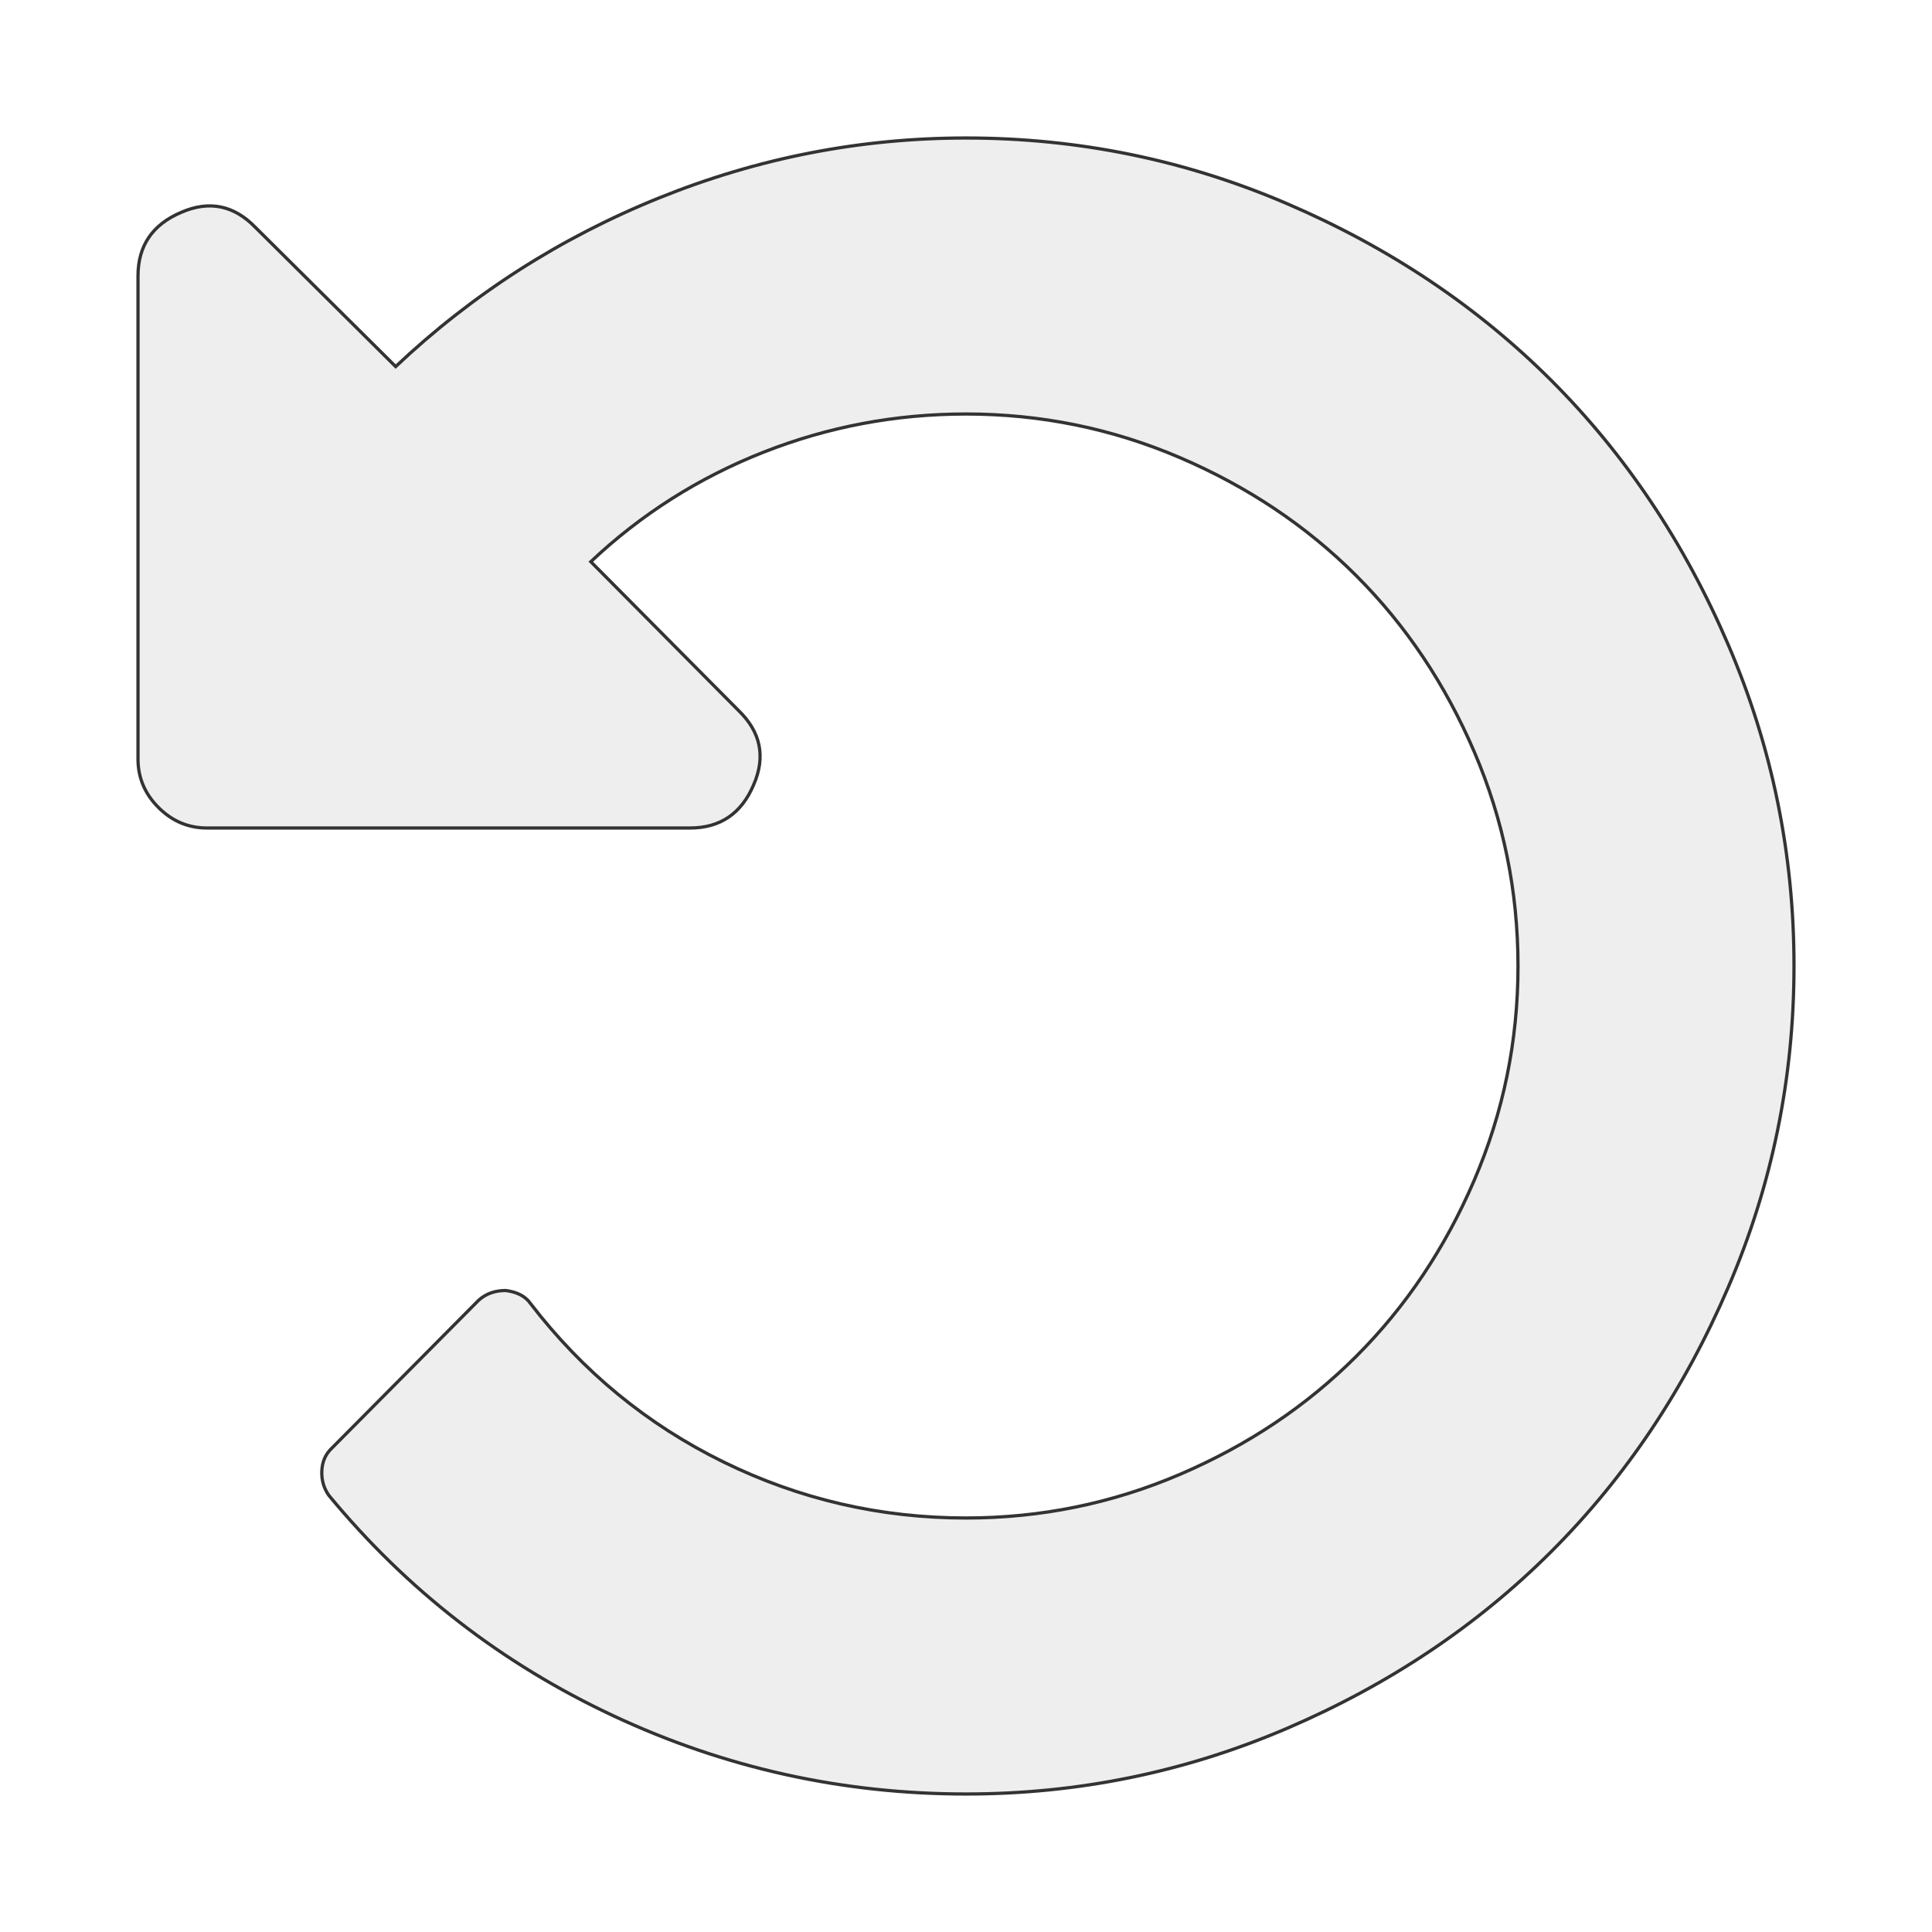
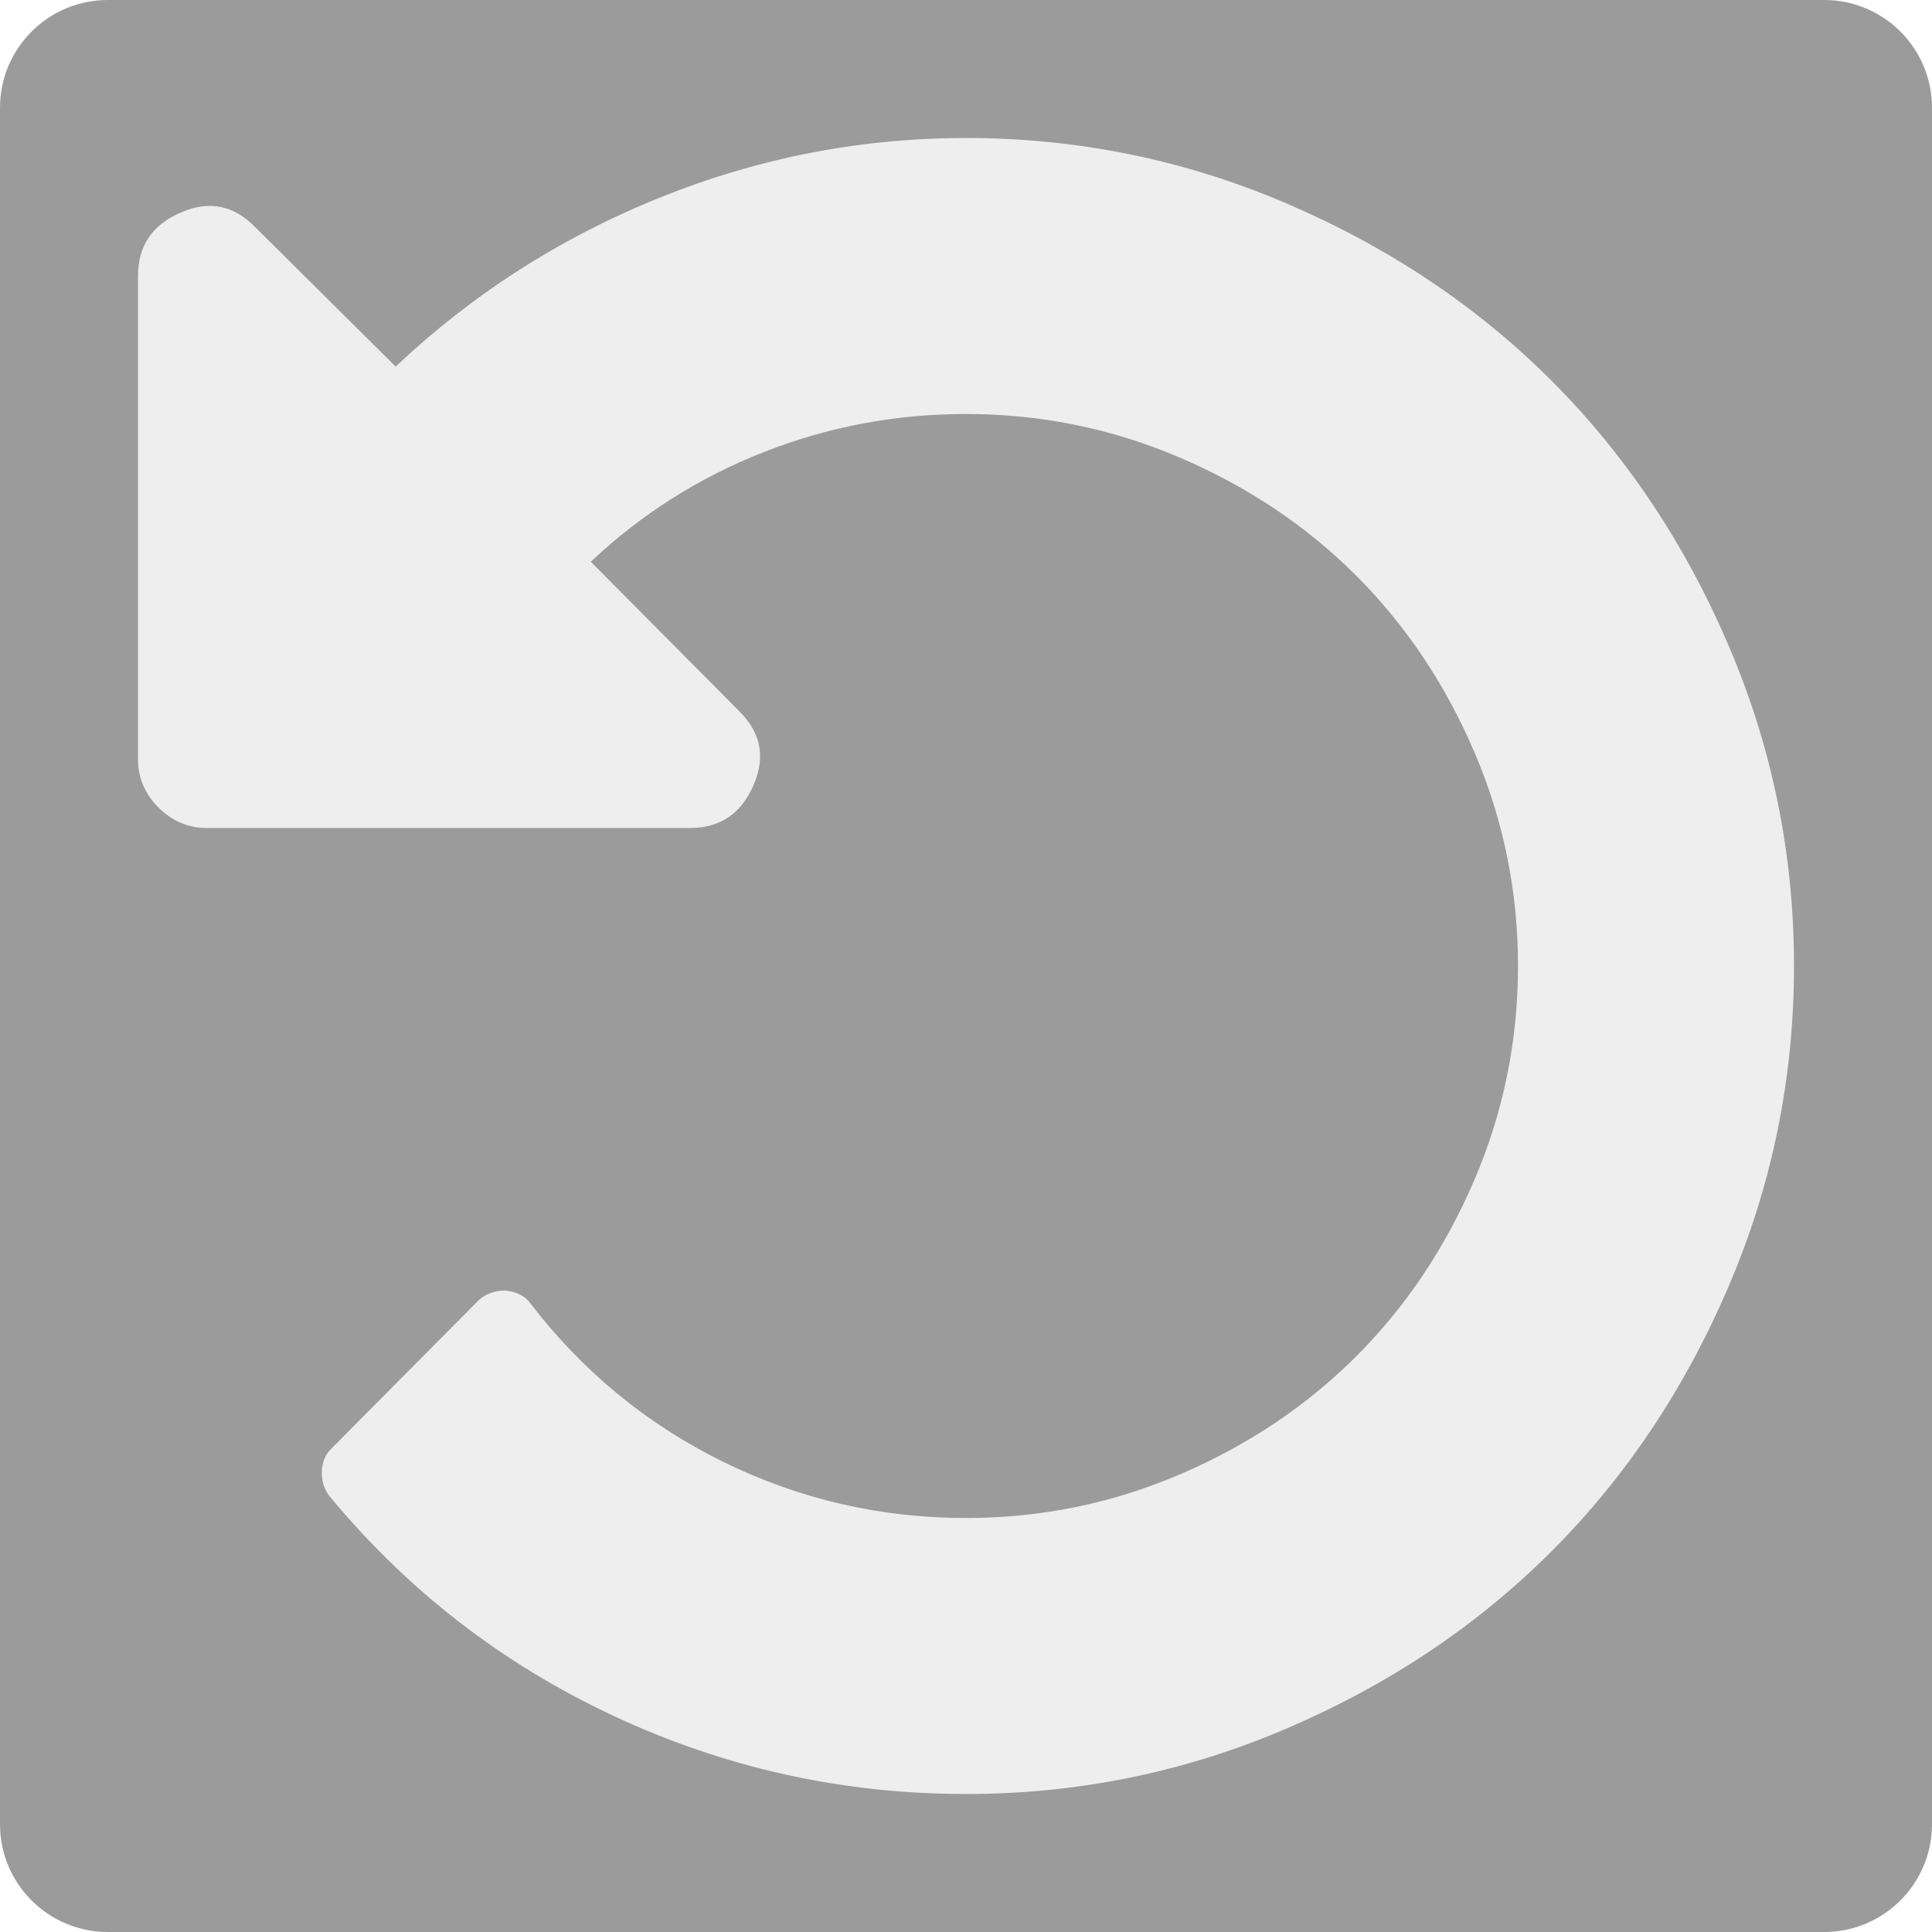
- <svg xmlns="http://www.w3.org/2000/svg" width="1792" height="1792" viewBox="0 0 1792 1792">
-   <path fill="#EEEEEE" stroke-width="3" stroke="#333333" d="M1664 896q0 156-61 298t-164 245-245 164-298 61q-172 0-327-72.5t-264-204.5q-7-10-6.5-22.5t8.5-20.5l137-138q10-9 25-9 16 2 23 12 73 95 179 147t225 52q104 0 198.5-40.5t163.5-109.5 109.5-163.5 40.5-198.5-40.5-198.5-109.5-163.5-163.5-109.5-198.5-40.5q-98 0-188 35.5t-160 101.5l137 138q31 30 14 69-17 40-59 40h-448q-26 0-45-19t-19-45v-448q0-42 40-59 39-17 69 14l130 129q107-101 244.5-156.5t284.5-55.5q156 0 298 61t245 164 164 245 61 298z" />
+ <svg xmlns="http://www.w3.org/2000/svg" width="1792" height="1792" viewBox="0 0 1792 1792" id="svg4837" version="1.1">
+   <defs id="defs4843" />
+   <rect style="fill:#000000;fill-opacity:0.391;stroke:none;stroke-width:44.4;stroke-miterlimit:4;stroke-dasharray:none;stroke-dashoffset:0;stroke-opacity:1" id="rect4191" width="1792" height="1792" x="0" y="0" ry="100" rx="100" />
+   <path fill="#EEEEEE" stroke-width="3" stroke="#333333" d="M1664 896q0 156-61 298t-164 245-245 164-298 61q-172 0-327-72.5t-264-204.5q-7-10-6.5-22.5t8.5-20.5l137-138q10-9 25-9 16 2 23 12 73 95 179 147t225 52q104 0 198.5-40.5t163.5-109.5 109.5-163.5 40.5-198.5-40.5-198.5-109.5-163.5-163.5-109.5-198.5-40.5q-98 0-188 35.5t-160 101.5l137 138q31 30 14 69-17 40-59 40h-448q-26 0-45-19t-19-45v-448q0-42 40-59 39-17 69 14l130 129q107-101 244.5-156.5t284.5-55.5q156 0 298 61t245 164 164 245 61 298z" id="path4839" style="stroke:none" />
</svg>
